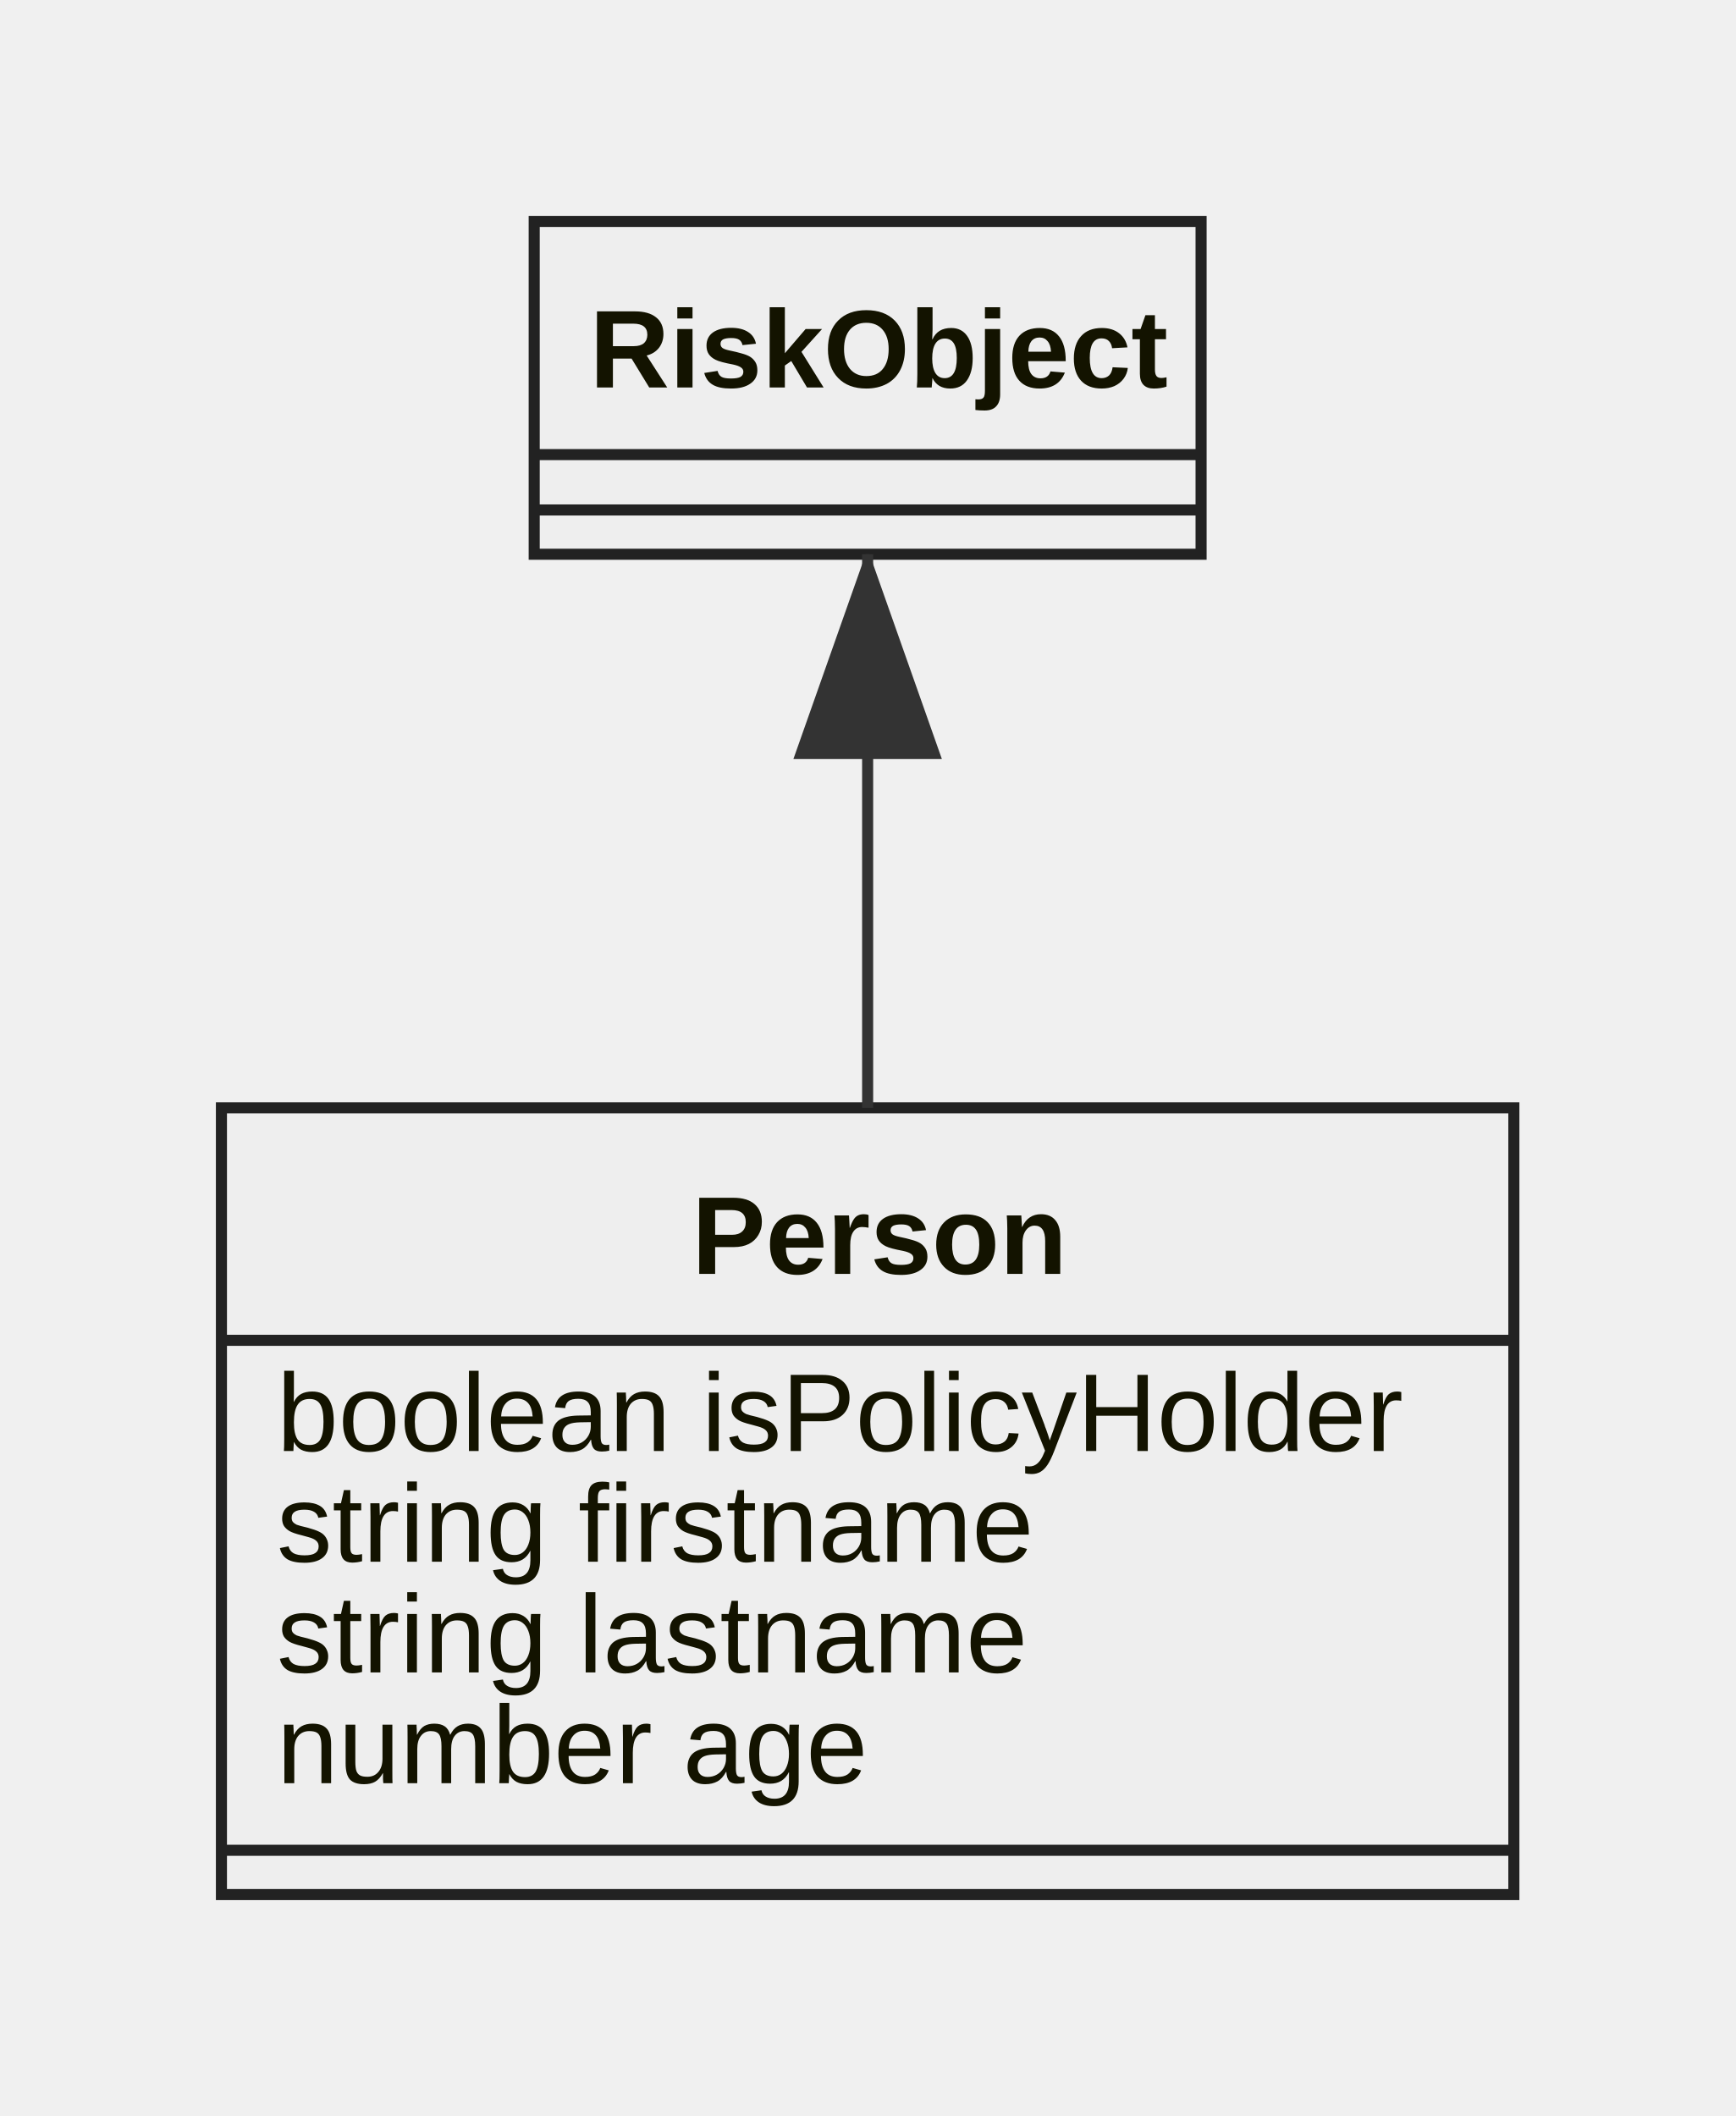
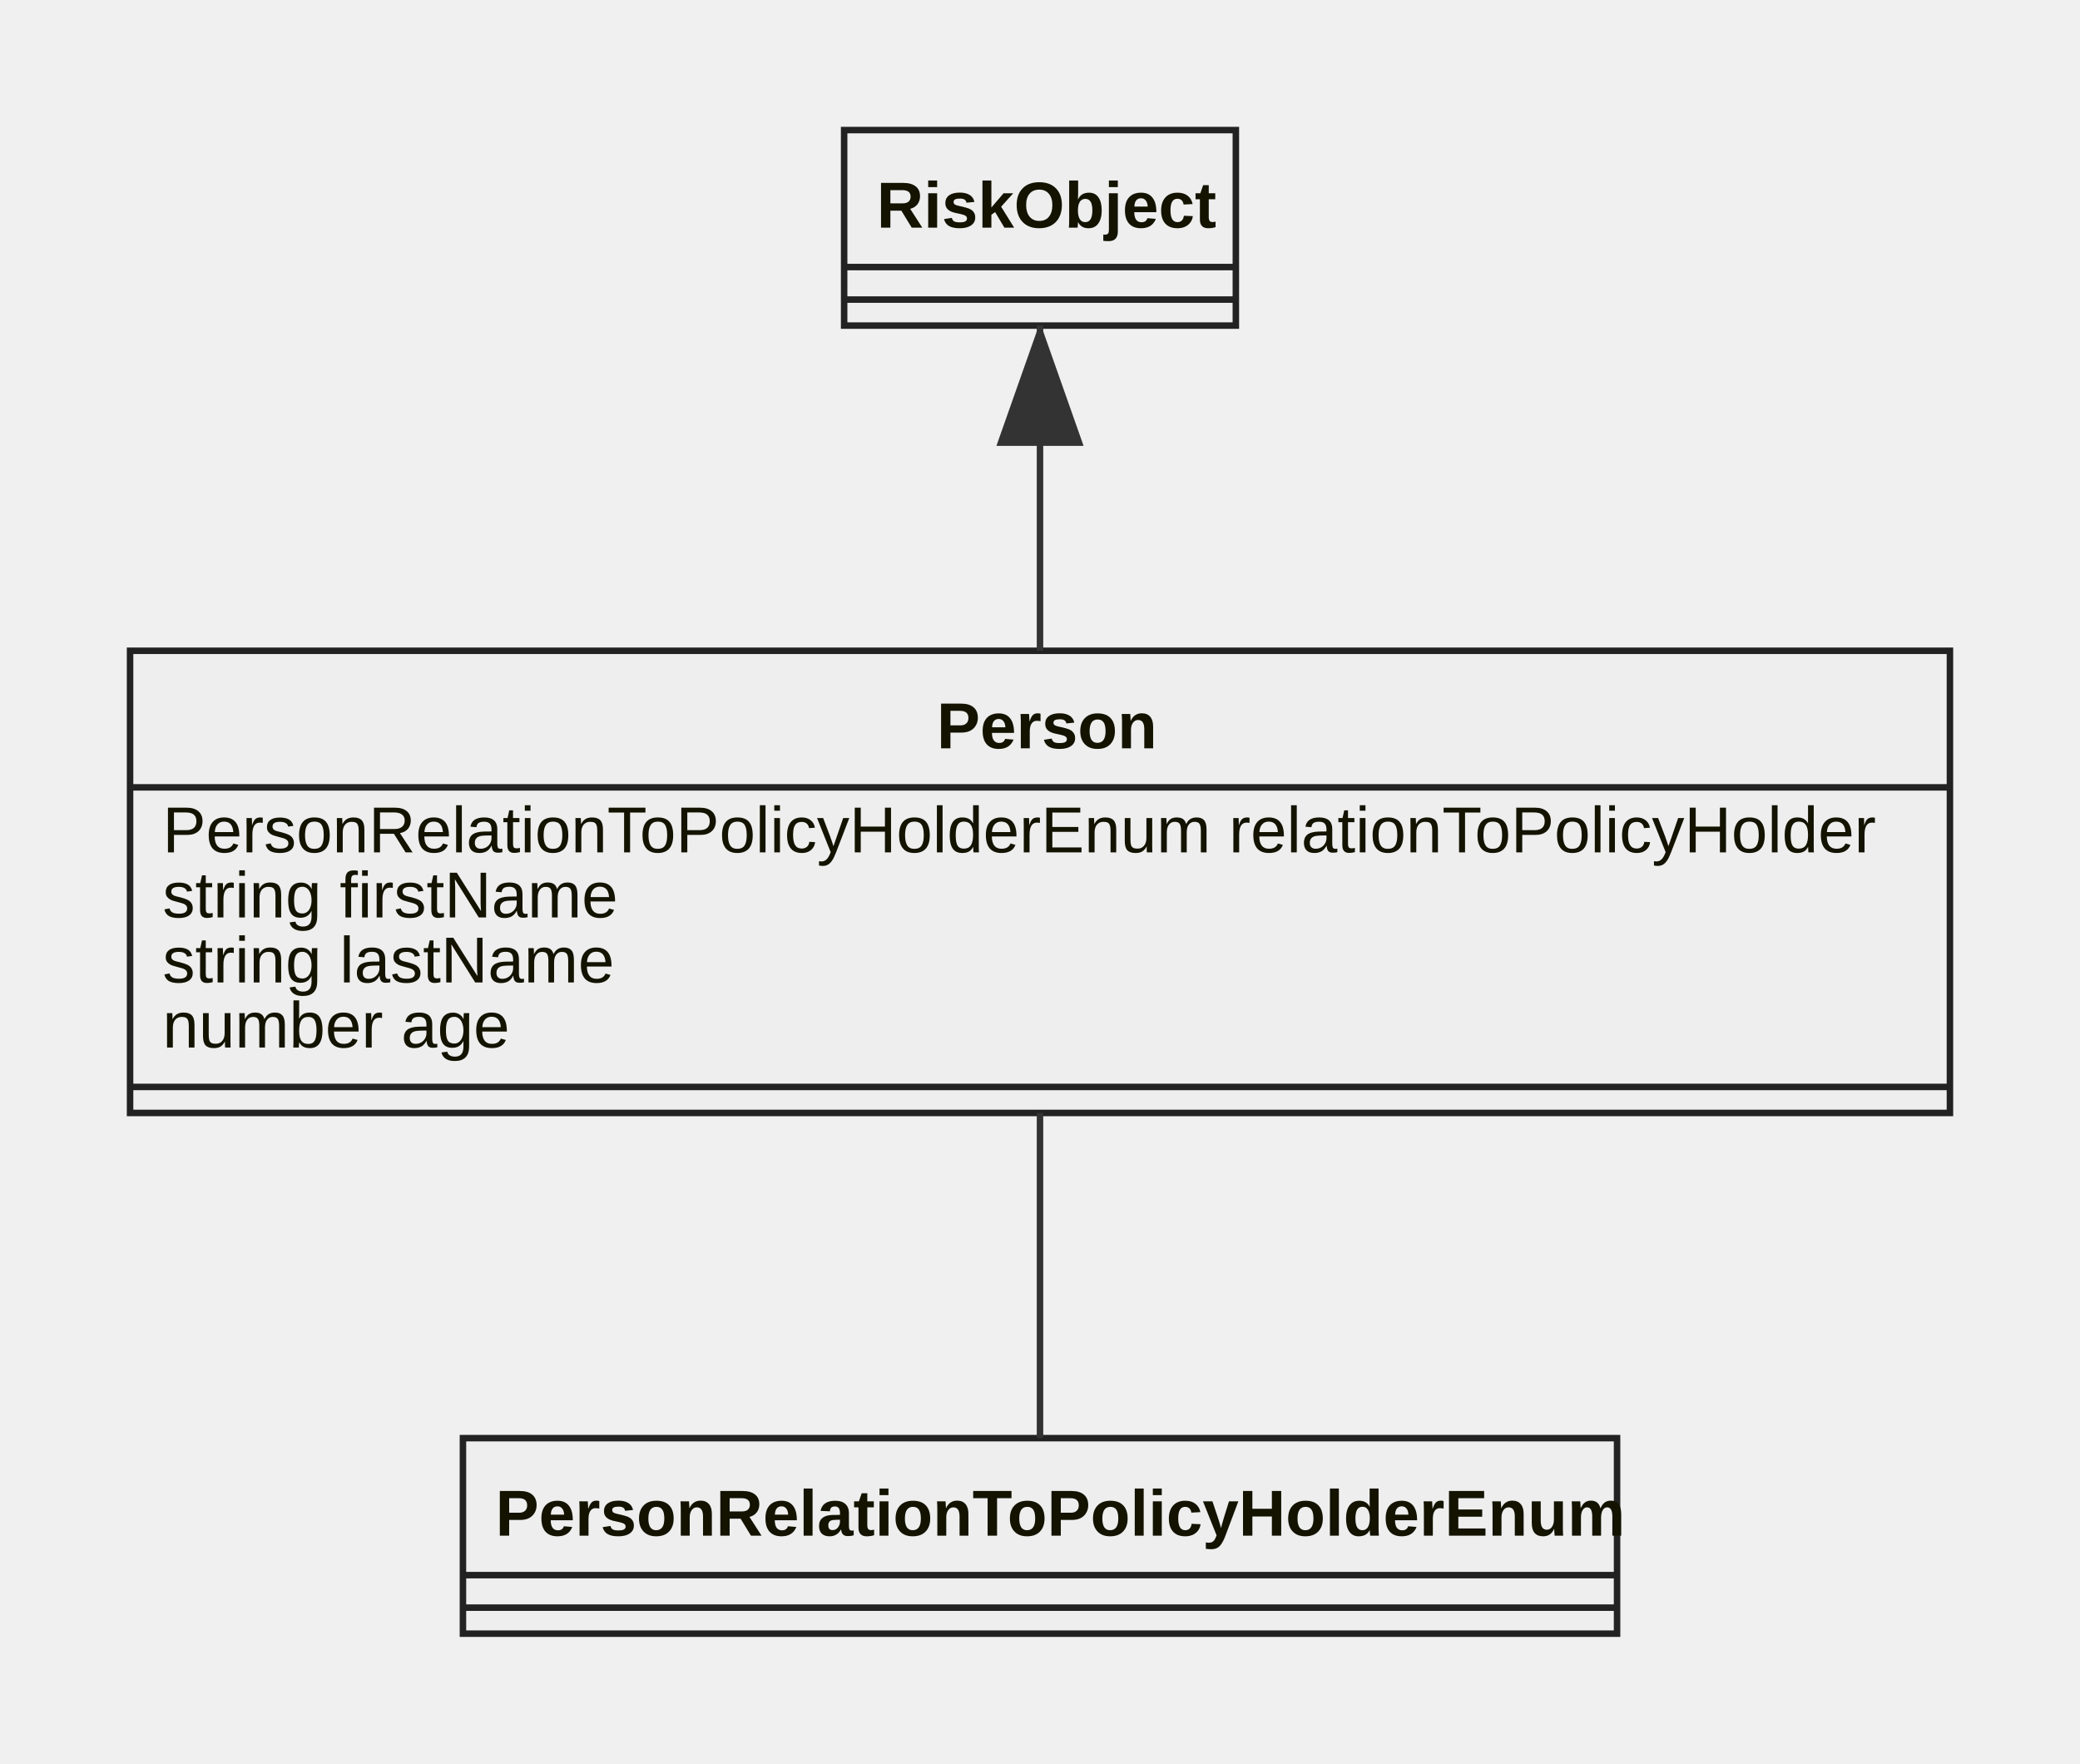
- <svg xmlns="http://www.w3.org/2000/svg" id="mermaid-1664213911177" width="100%" height="191.125" style="max-width: 156.734px;" viewBox="-20 -20 156.734 191.125">
-   <style>#mermaid-1664213911177{font-family:"trebuchet ms",verdana,arial,sans-serif;font-size:16px;fill:#333;}#mermaid-1664213911177 .error-icon{fill:#552222;}#mermaid-1664213911177 .error-text{fill:#552222;stroke:#552222;}#mermaid-1664213911177 .edge-thickness-normal{stroke-width:2px;}#mermaid-1664213911177 .edge-thickness-thick{stroke-width:3.5px;}#mermaid-1664213911177 .edge-pattern-solid{stroke-dasharray:0;}#mermaid-1664213911177 .edge-pattern-dashed{stroke-dasharray:3;}#mermaid-1664213911177 .edge-pattern-dotted{stroke-dasharray:2;}#mermaid-1664213911177 .marker{fill:#333333;stroke:#333333;}#mermaid-1664213911177 .marker.cross{stroke:#333333;}#mermaid-1664213911177 svg{font-family:"trebuchet ms",verdana,arial,sans-serif;font-size:16px;}#mermaid-1664213911177 g.classGroup text{fill:#222222;fill:#131300;stroke:none;font-family:"trebuchet ms",verdana,arial,sans-serif;font-size:10px;}#mermaid-1664213911177 g.classGroup text .title{font-weight:bolder;}#mermaid-1664213911177 .classTitle{font-weight:bolder;}#mermaid-1664213911177 .node rect,#mermaid-1664213911177 .node circle,#mermaid-1664213911177 .node ellipse,#mermaid-1664213911177 .node polygon,#mermaid-1664213911177 .node path{fill:#eeeeee;stroke:#222222;stroke-width:1px;}#mermaid-1664213911177 .divider{stroke:#222222;stroke:1;}#mermaid-1664213911177 g.clickable{cursor:pointer;}#mermaid-1664213911177 g.classGroup rect{fill:#eeeeee;stroke:#222222;}#mermaid-1664213911177 g.classGroup line{stroke:#222222;stroke-width:1;}#mermaid-1664213911177 .classLabel .box{stroke:none;stroke-width:0;fill:#eeeeee;opacity:0.5;}#mermaid-1664213911177 .classLabel .label{fill:#222222;font-size:10px;}#mermaid-1664213911177 .relation{stroke:#333333;stroke-width:1;fill:none;}#mermaid-1664213911177 .dashed-line{stroke-dasharray:3;}#mermaid-1664213911177 #compositionStart,#mermaid-1664213911177 .composition{fill:#333333 !important;stroke:#333333 !important;stroke-width:1;}#mermaid-1664213911177 #compositionEnd,#mermaid-1664213911177 .composition{fill:#333333 !important;stroke:#333333 !important;stroke-width:1;}#mermaid-1664213911177 #dependencyStart,#mermaid-1664213911177 .dependency{fill:#333333 !important;stroke:#333333 !important;stroke-width:1;}#mermaid-1664213911177 #dependencyStart,#mermaid-1664213911177 .dependency{fill:#333333 !important;stroke:#333333 !important;stroke-width:1;}#mermaid-1664213911177 #extensionStart,#mermaid-1664213911177 .extension{fill:#333333 !important;stroke:#333333 !important;stroke-width:1;}#mermaid-1664213911177 #extensionEnd,#mermaid-1664213911177 .extension{fill:#333333 !important;stroke:#333333 !important;stroke-width:1;}#mermaid-1664213911177 #aggregationStart,#mermaid-1664213911177 .aggregation{fill:#eeeeee !important;stroke:#333333 !important;stroke-width:1;}#mermaid-1664213911177 #aggregationEnd,#mermaid-1664213911177 .aggregation{fill:#eeeeee !important;stroke:#333333 !important;stroke-width:1;}#mermaid-1664213911177 .edgeTerminals{font-size:11px;}#mermaid-1664213911177:root{--mermaid-font-family:"trebuchet ms",verdana,arial,sans-serif;}</style>
+ <svg xmlns="http://www.w3.org/2000/svg" id="mermaid-1664216682024" width="100%" height="271.188" style="max-width: 319.844px;" viewBox="-20 -20 319.844 271.188">
+   <style>#mermaid-1664216682024{font-family:"trebuchet ms",verdana,arial,sans-serif;font-size:16px;fill:#333;}#mermaid-1664216682024 .error-icon{fill:#552222;}#mermaid-1664216682024 .error-text{fill:#552222;stroke:#552222;}#mermaid-1664216682024 .edge-thickness-normal{stroke-width:2px;}#mermaid-1664216682024 .edge-thickness-thick{stroke-width:3.5px;}#mermaid-1664216682024 .edge-pattern-solid{stroke-dasharray:0;}#mermaid-1664216682024 .edge-pattern-dashed{stroke-dasharray:3;}#mermaid-1664216682024 .edge-pattern-dotted{stroke-dasharray:2;}#mermaid-1664216682024 .marker{fill:#333333;stroke:#333333;}#mermaid-1664216682024 .marker.cross{stroke:#333333;}#mermaid-1664216682024 svg{font-family:"trebuchet ms",verdana,arial,sans-serif;font-size:16px;}#mermaid-1664216682024 g.classGroup text{fill:#222222;fill:#131300;stroke:none;font-family:"trebuchet ms",verdana,arial,sans-serif;font-size:10px;}#mermaid-1664216682024 g.classGroup text .title{font-weight:bolder;}#mermaid-1664216682024 .classTitle{font-weight:bolder;}#mermaid-1664216682024 .node rect,#mermaid-1664216682024 .node circle,#mermaid-1664216682024 .node ellipse,#mermaid-1664216682024 .node polygon,#mermaid-1664216682024 .node path{fill:#eeeeee;stroke:#222222;stroke-width:1px;}#mermaid-1664216682024 .divider{stroke:#222222;stroke:1;}#mermaid-1664216682024 g.clickable{cursor:pointer;}#mermaid-1664216682024 g.classGroup rect{fill:#eeeeee;stroke:#222222;}#mermaid-1664216682024 g.classGroup line{stroke:#222222;stroke-width:1;}#mermaid-1664216682024 .classLabel .box{stroke:none;stroke-width:0;fill:#eeeeee;opacity:0.5;}#mermaid-1664216682024 .classLabel .label{fill:#222222;font-size:10px;}#mermaid-1664216682024 .relation{stroke:#333333;stroke-width:1;fill:none;}#mermaid-1664216682024 .dashed-line{stroke-dasharray:3;}#mermaid-1664216682024 #compositionStart,#mermaid-1664216682024 .composition{fill:#333333 !important;stroke:#333333 !important;stroke-width:1;}#mermaid-1664216682024 #compositionEnd,#mermaid-1664216682024 .composition{fill:#333333 !important;stroke:#333333 !important;stroke-width:1;}#mermaid-1664216682024 #dependencyStart,#mermaid-1664216682024 .dependency{fill:#333333 !important;stroke:#333333 !important;stroke-width:1;}#mermaid-1664216682024 #dependencyStart,#mermaid-1664216682024 .dependency{fill:#333333 !important;stroke:#333333 !important;stroke-width:1;}#mermaid-1664216682024 #extensionStart,#mermaid-1664216682024 .extension{fill:#333333 !important;stroke:#333333 !important;stroke-width:1;}#mermaid-1664216682024 #extensionEnd,#mermaid-1664216682024 .extension{fill:#333333 !important;stroke:#333333 !important;stroke-width:1;}#mermaid-1664216682024 #aggregationStart,#mermaid-1664216682024 .aggregation{fill:#eeeeee !important;stroke:#333333 !important;stroke-width:1;}#mermaid-1664216682024 #aggregationEnd,#mermaid-1664216682024 .aggregation{fill:#eeeeee !important;stroke:#333333 !important;stroke-width:1;}#mermaid-1664216682024 .edgeTerminals{font-size:11px;}#mermaid-1664216682024:root{--mermaid-font-family:"trebuchet ms",verdana,arial,sans-serif;}</style>
  <g />
  <defs>
    <marker id="extensionStart" class="extension" refX="0" refY="7" markerWidth="190" markerHeight="240" orient="auto">
      <path d="M 1,7 L18,13 V 1 Z" />
    </marker>
  </defs>
  <defs>
    <marker id="extensionEnd" refX="19" refY="7" markerWidth="20" markerHeight="28" orient="auto">
      <path d="M 1,1 V 13 L18,7 Z" />
    </marker>
  </defs>
  <defs>
    <marker id="compositionStart" class="extension" refX="0" refY="7" markerWidth="190" markerHeight="240" orient="auto">
      <path d="M 18,7 L9,13 L1,7 L9,1 Z" />
    </marker>
  </defs>
  <defs>
    <marker id="compositionEnd" refX="19" refY="7" markerWidth="20" markerHeight="28" orient="auto">
      <path d="M 18,7 L9,13 L1,7 L9,1 Z" />
    </marker>
  </defs>
  <defs>
    <marker id="aggregationStart" class="extension" refX="0" refY="7" markerWidth="190" markerHeight="240" orient="auto">
      <path d="M 18,7 L9,13 L1,7 L9,1 Z" />
    </marker>
  </defs>
  <defs>
    <marker id="aggregationEnd" refX="19" refY="7" markerWidth="20" markerHeight="28" orient="auto">
      <path d="M 18,7 L9,13 L1,7 L9,1 Z" />
    </marker>
  </defs>
  <defs>
    <marker id="dependencyStart" class="extension" refX="0" refY="7" markerWidth="190" markerHeight="240" orient="auto">
      <path d="M 5,7 L9,13 L1,7 L9,1 Z" />
    </marker>
  </defs>
  <defs>
    <marker id="dependencyEnd" refX="19" refY="7" markerWidth="20" markerHeight="28" orient="auto">
      <path d="M 18,7 L9,13 L14,7 L9,1 Z" />
    </marker>
  </defs>
-   <g id="classid-RiskObject-0" class="classGroup" transform="translate(28.25,0 )">
+   <g id="classid-Person-0" class="classGroup" transform="translate(0,80.0625 )">
+     <rect x="0" y="0" width="279.844" height="71.062" class=" " />
+     <text y="15" x="0">
+       <tspan class="title" x="124.039">Person</tspan>
+     </text>
+     <line x1="0" y1="21" y2="21" x2="279.844" />
+     <text x="5" y="31" fill="white" class="classText">
+       <tspan x="5">PersonRelationToPolicyHolderEnum relationToPolicyHolder</tspan>
+       <tspan x="5" dy="10">string firstName</tspan>
+       <tspan x="5" dy="10">string lastName</tspan>
+       <tspan x="5" dy="10">number age</tspan>
+     </text>
+     <line x1="0" y1="67.062" y2="67.062" x2="279.844" />
+     <text x="5" y="82.062" fill="white" class="classText" />
+   </g>
+   <g id="classid-PersonRelationToPolicyHolderEnum-1" class="classGroup" transform="translate(51.1875,201.125 )">
+     <rect x="0" y="0" width="177.469" height="30.062" class=" " />
+     <text y="15" x="0">
+       <tspan class="title" x="5">PersonRelationToPolicyHolderEnum</tspan>
+     </text>
+     <line x1="0" y1="21.062" y2="21.062" x2="177.469" />
+     <text x="5" y="31.062" fill="white" class="classText" />
+     <line x1="0" y1="26.062" y2="26.062" x2="177.469" />
+     <text x="5" y="41.062" fill="white" class="classText" />
+   </g>
+   <g id="classid-RiskObject-2" class="classGroup" transform="translate(109.8047,0 )">
    <rect x="0" y="0" width="60.234" height="30.062" class=" " />
    <text y="15" x="0">
      <tspan class="title" x="5">RiskObject</tspan>
    </text>
    <line x1="0" y1="21.062" y2="21.062" x2="60.234" />
    <text x="5" y="31.062" fill="white" class="classText" />
    <line x1="0" y1="26.062" y2="26.062" x2="60.234" />
    <text x="5" y="41.062" fill="white" class="classText" />
  </g>
-   <g id="classid-Person-1" class="classGroup" transform="translate(0,80.0625 )">
-     <rect x="0" y="0" width="116.734" height="71.062" class=" " />
-     <text y="15" x="0">
-       <tspan class="title" x="42.484">Person</tspan>
-     </text>
-     <line x1="0" y1="21" y2="21" x2="116.734" />
-     <text x="5" y="31" fill="white" class="classText">
-       <tspan x="5">boolean isPolicyHolder</tspan>
-       <tspan x="5" dy="10">string firstname</tspan>
-       <tspan x="5" dy="10">string lastname</tspan>
-       <tspan x="5" dy="10">number age</tspan>
-     </text>
-     <line x1="0" y1="67.062" y2="67.062" x2="116.734" />
-     <text x="5" y="82.062" fill="white" class="classText" />
-   </g>
-   <path d="M58.367,30.062L58.367,34.229C58.367,38.396,58.367,46.729,58.367,55.062C58.367,63.396,58.367,71.729,58.367,75.896L58.367,80.062" id="edge0" class="relation" marker-start="url(#extensionStart)" />
+   <path d="M139.922,151.125L139.922,155.292C139.922,159.458,139.922,167.792,139.922,176.125C139.922,184.458,139.922,192.792,139.922,196.958L139.922,201.125" id="edge0" class="relation" />
+   <path d="M139.922,30.062L139.922,34.229C139.922,38.396,139.922,46.729,139.922,55.062C139.922,63.396,139.922,71.729,139.922,75.896L139.922,80.062" id="edge1" class="relation" marker-start="url(#extensionStart)" />
</svg>
